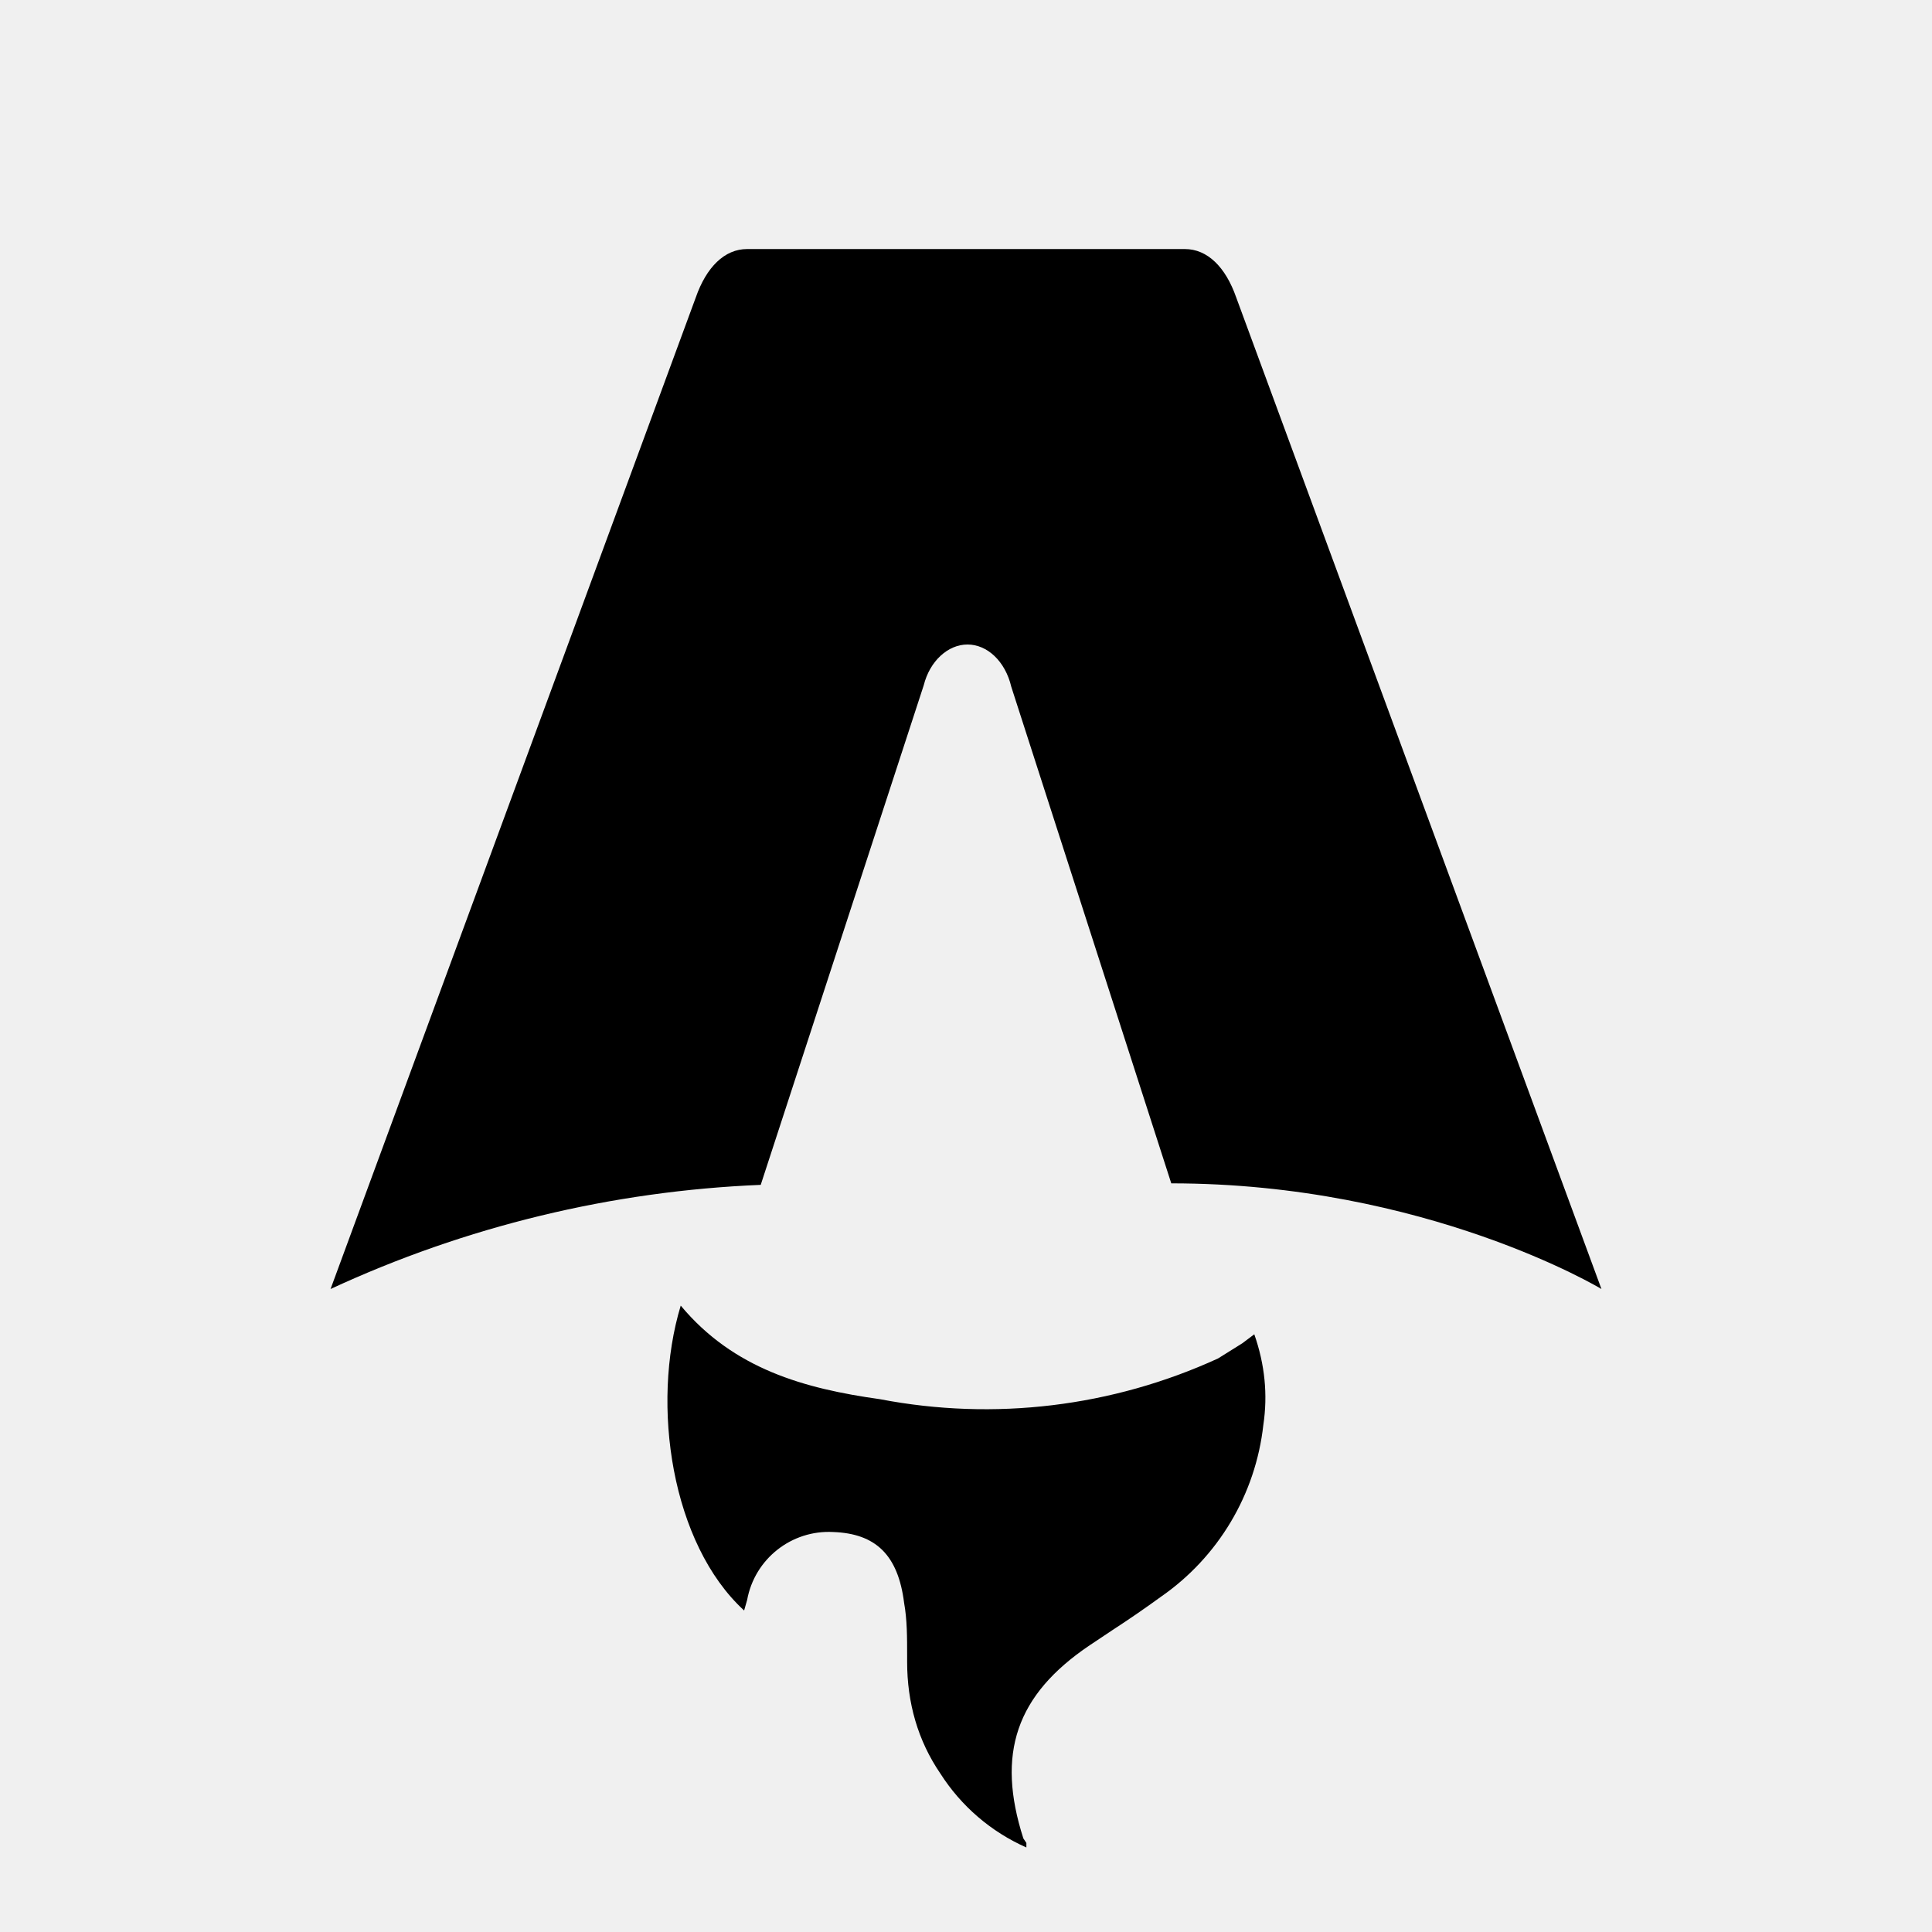
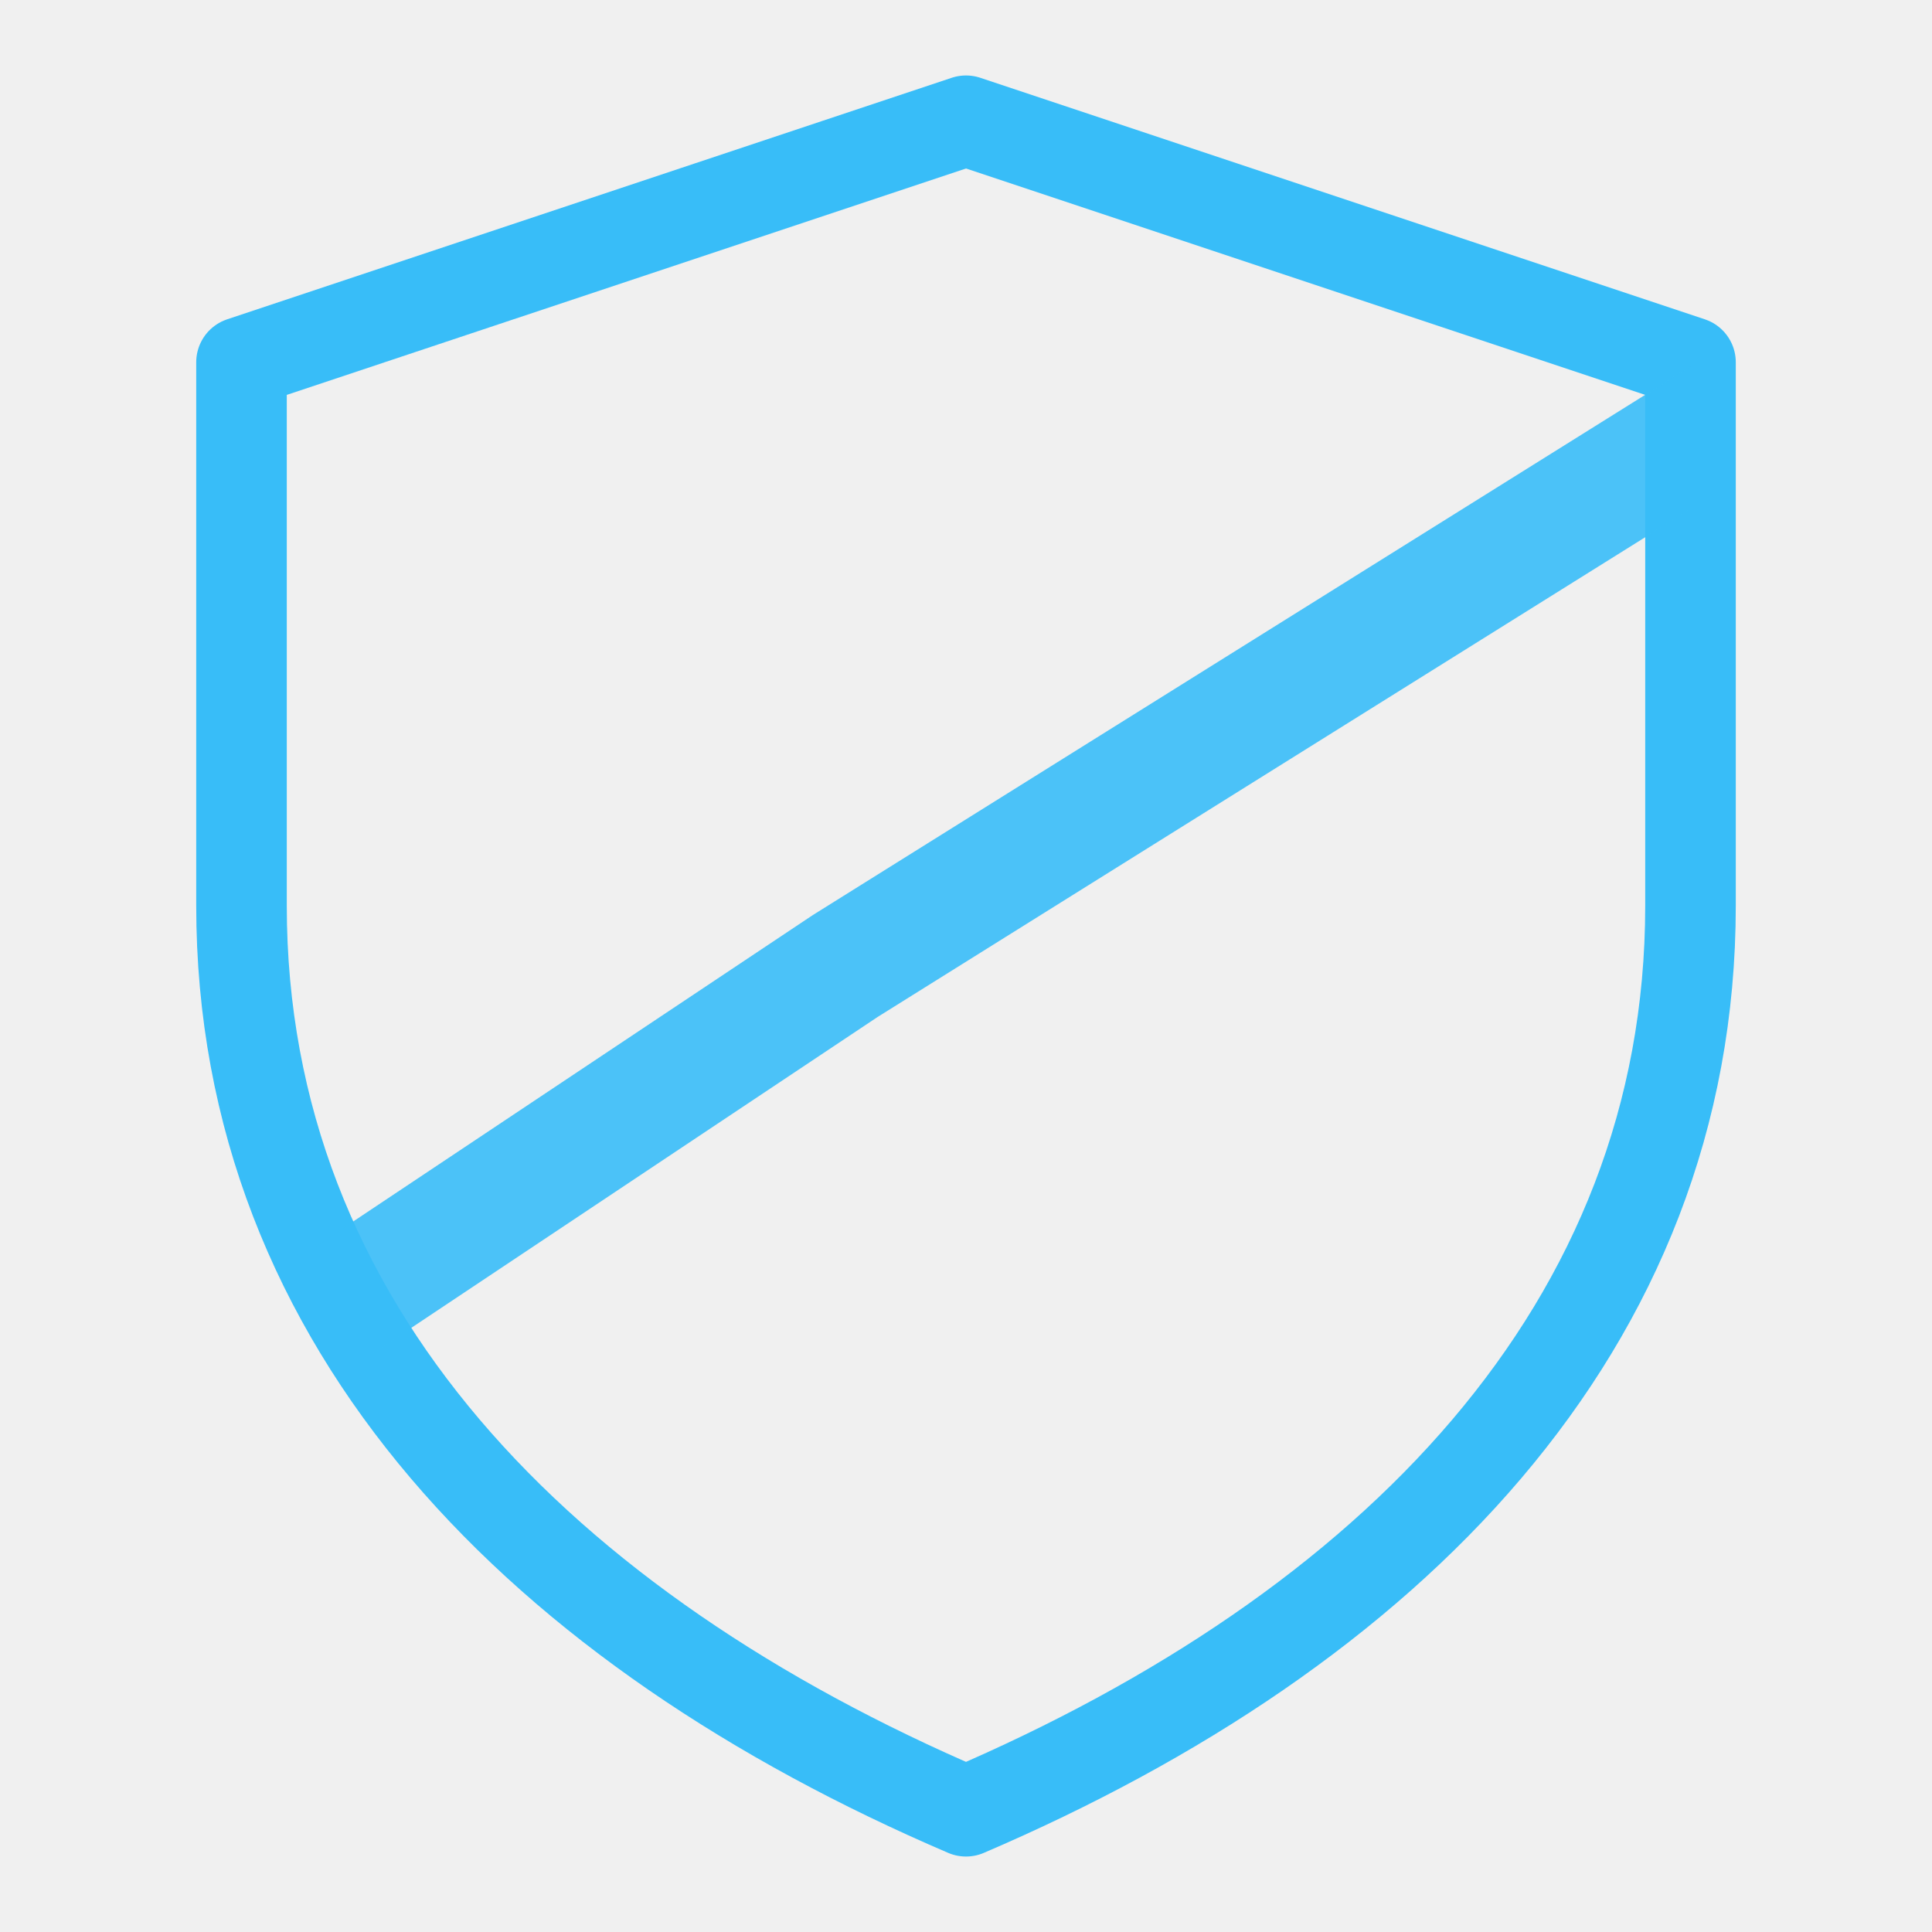
- <svg xmlns="http://www.w3.org/2000/svg" fill="none" viewBox="0 0 128 128">
-   <path d="M50.4 78.5a75.1 75.1 0 0 0-28.5 6.9l24.2-65.7c.7-2 1.9-3.2 3.4-3.2h29c1.5 0 2.7 1.2 3.4 3.2l24.2 65.7s-11.6-7-28.5-7L67 45.5c-.4-1.7-1.6-2.8-2.9-2.8-1.3 0-2.5 1.1-2.9 2.7L50.4 78.5Zm-1.1 28.2Zm-4.2-20.2c-2 6.6-.6 15.8 4.2 20.2a17.5 17.5 0 0 1 .2-.7 5.5 5.5 0 0 1 5.7-4.5c2.8.1 4.3 1.5 4.7 4.7.2 1.1.2 2.3.2 3.5v.4c0 2.7.7 5.2 2.2 7.4a13 13 0 0 0 5.7 4.9v-.3l-.2-.3c-1.8-5.6-.5-9.5 4.4-12.8l1.5-1a73 73 0 0 0 3.2-2.2 16 16 0 0 0 6.8-11.4c.3-2 .1-4-.6-6l-.8.6-1.6 1a37 37 0 0 1-22.4 2.7c-5-.7-9.7-2-13.2-6.2Z" />
+ <svg xmlns="http://www.w3.org/2000/svg" viewBox="0 0 128 128" role="img" aria-label="VulnTrends">
+   <defs>
+     <clipPath id="shield-clip">
+       <path d="M64 8 L112 24 V60 C112 88 92 108 64 120 C36 108 16 88 16 60 V24 Z" />
+     </clipPath>
+   </defs>
+   <path d="M64 8 L112 24 V60 C112 88 92 108 64 120 C36 108 16 88 16 60 V24 Z" fill="none" stroke="currentColor" stroke-width="6" stroke-linejoin="round" />
+   <g clip-path="url(#shield-clip)">
+     <polyline points="8,96 56,64 120,24" fill="none" stroke="currentColor" stroke-width="8" stroke-linecap="round" stroke-linejoin="round" opacity="0.9" />
+     <circle cx="120" cy="24" r="7" fill="currentColor" />
+   </g>
  <style>
-         path { fill: #000; }
-         @media (prefers-color-scheme: dark) {
-             path { fill: #FFF; }
-         }
-     </style>
+     /* Default (dark backgrounds): sky-400, the project accent. */
+     svg { color: #38bdf8; }
+     @media (prefers-color-scheme: light) {
+       /* Light backgrounds: a darker sky so it stays visible. */
+       svg { color: #0284c7; } /* sky-600 */
+     }
+   </style>
</svg>
